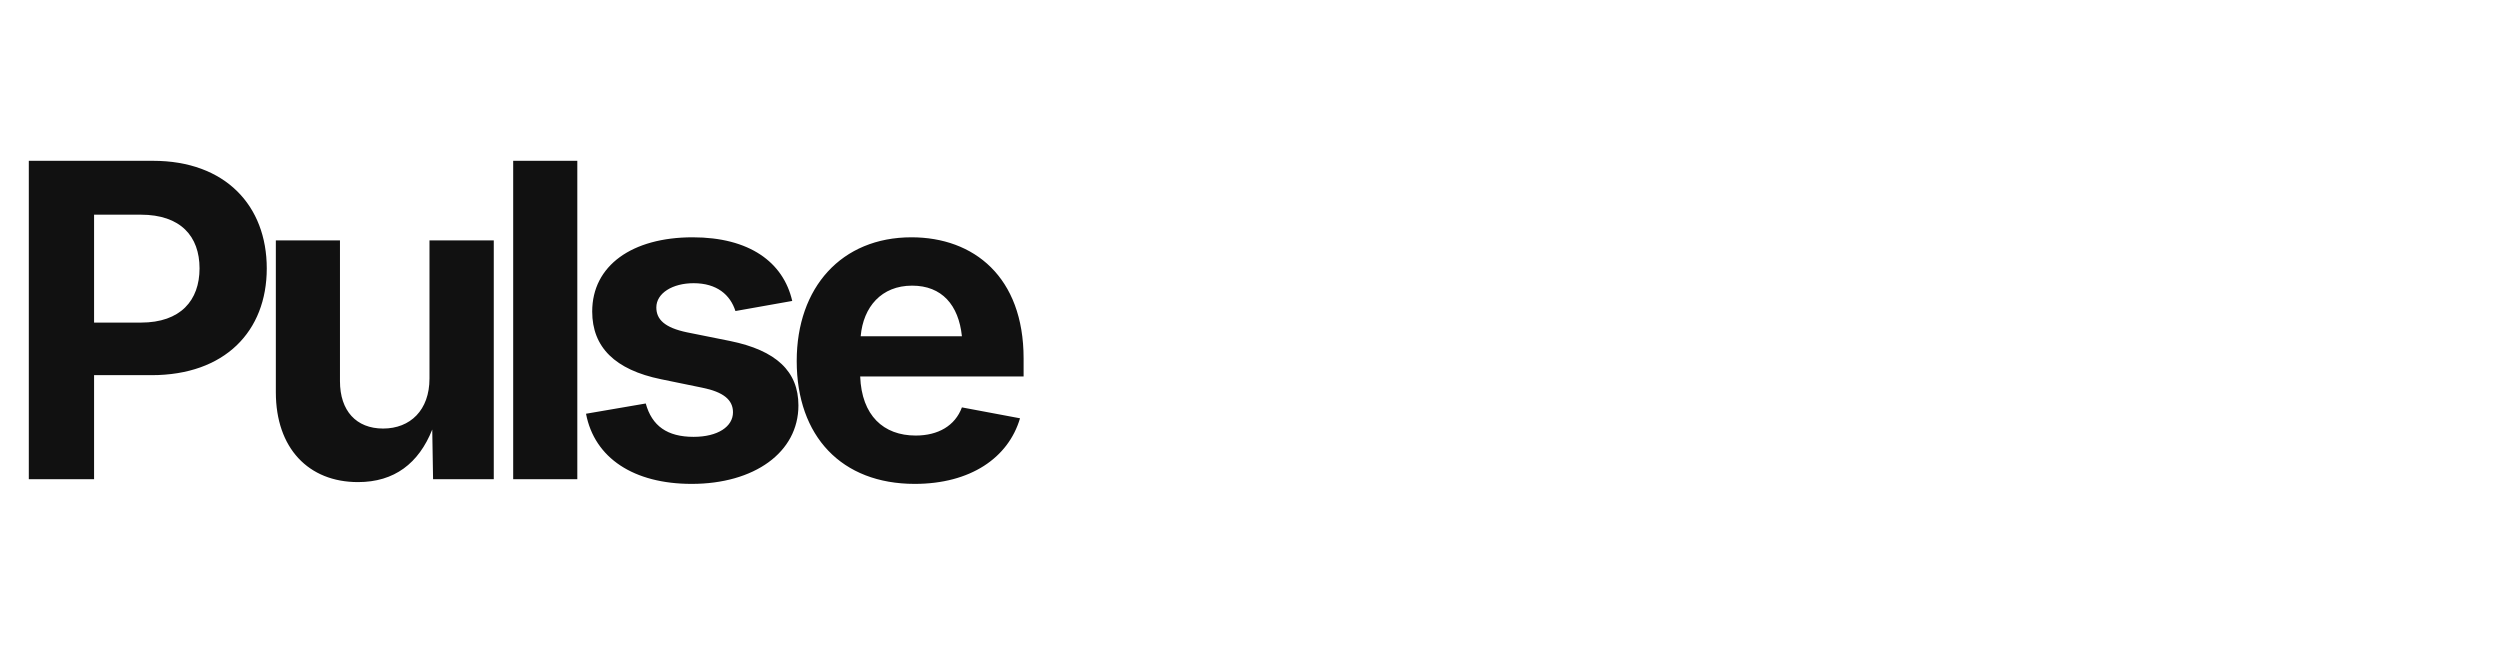
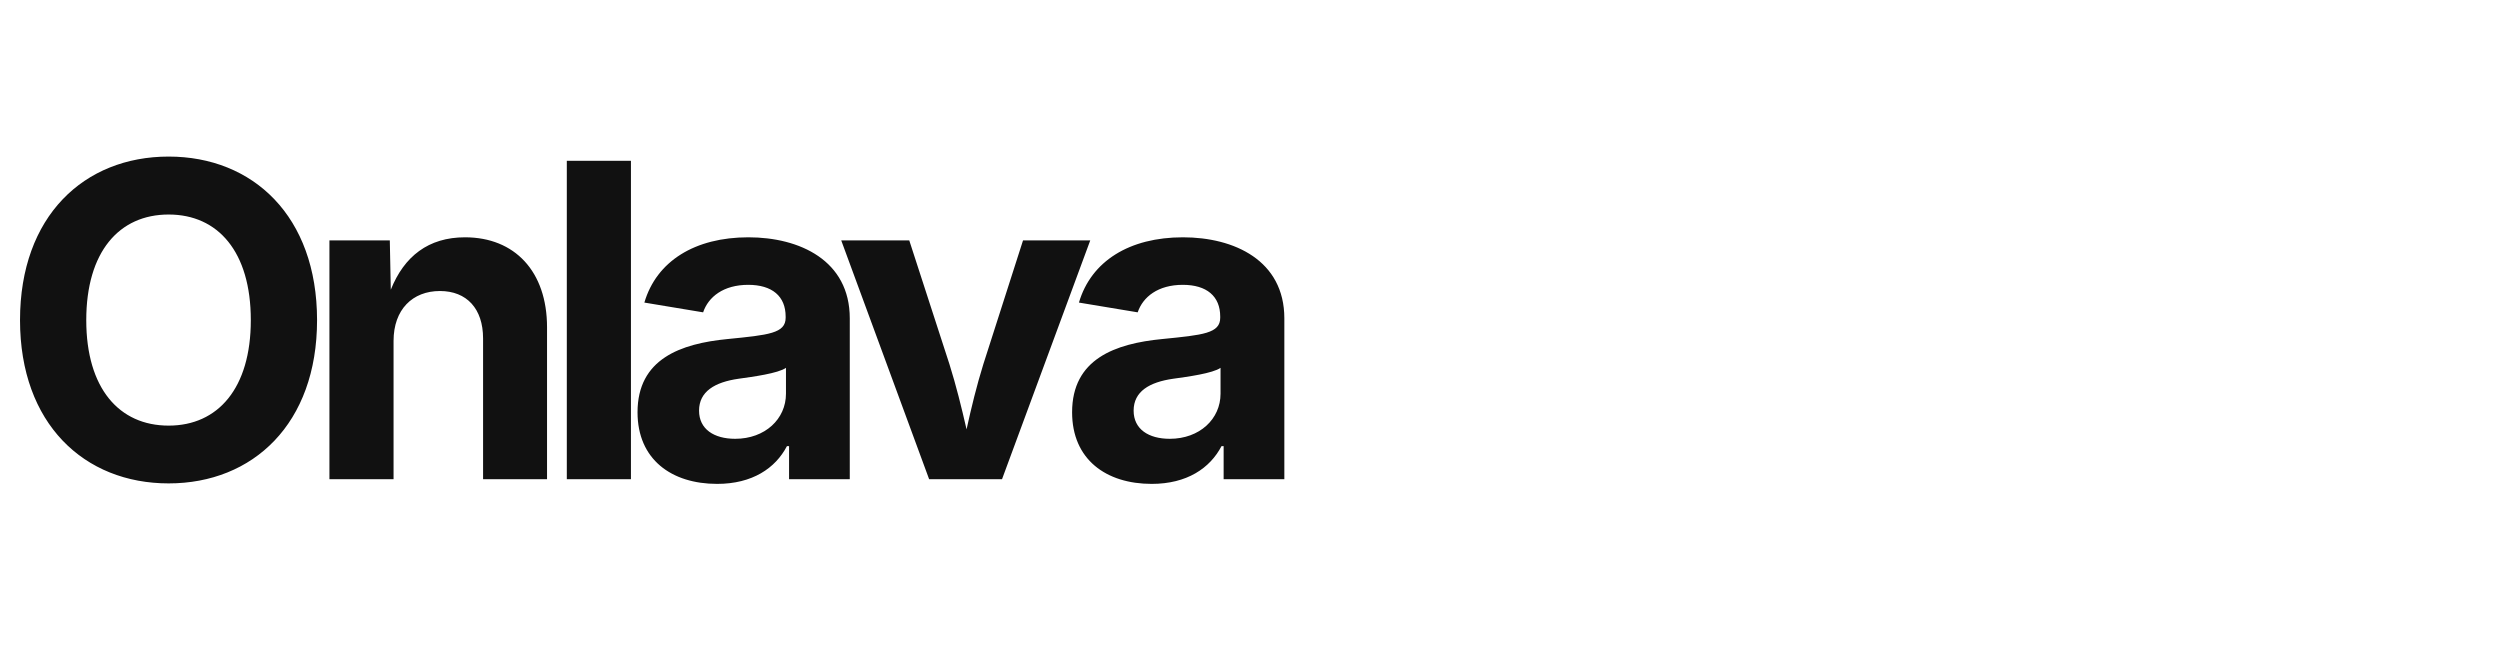
- <svg xmlns="http://www.w3.org/2000/svg" viewBox="0 0 240 64" role="img" aria-label="Pulse">
+ <svg xmlns="http://www.w3.org/2000/svg" viewBox="0 0 240 64" role="img" aria-label="Onlava">
  <style type="text/css">
        .wordmark {
            fill: #111111;
            font-family: "Suisse Intl", Inter, system-ui, sans-serif;
            font-size: 42px;
            font-weight: 700;
            letter-spacing: -0.08em;
        }
        @media (prefers-color-scheme: dark) {
            .wordmark { fill: #EEEEE1; }
        }
    </style>
-   <text x="0" y="46" class="wordmark">Pulse</text>
+   <text x="0" y="46" class="wordmark">Onlava</text>
</svg>
